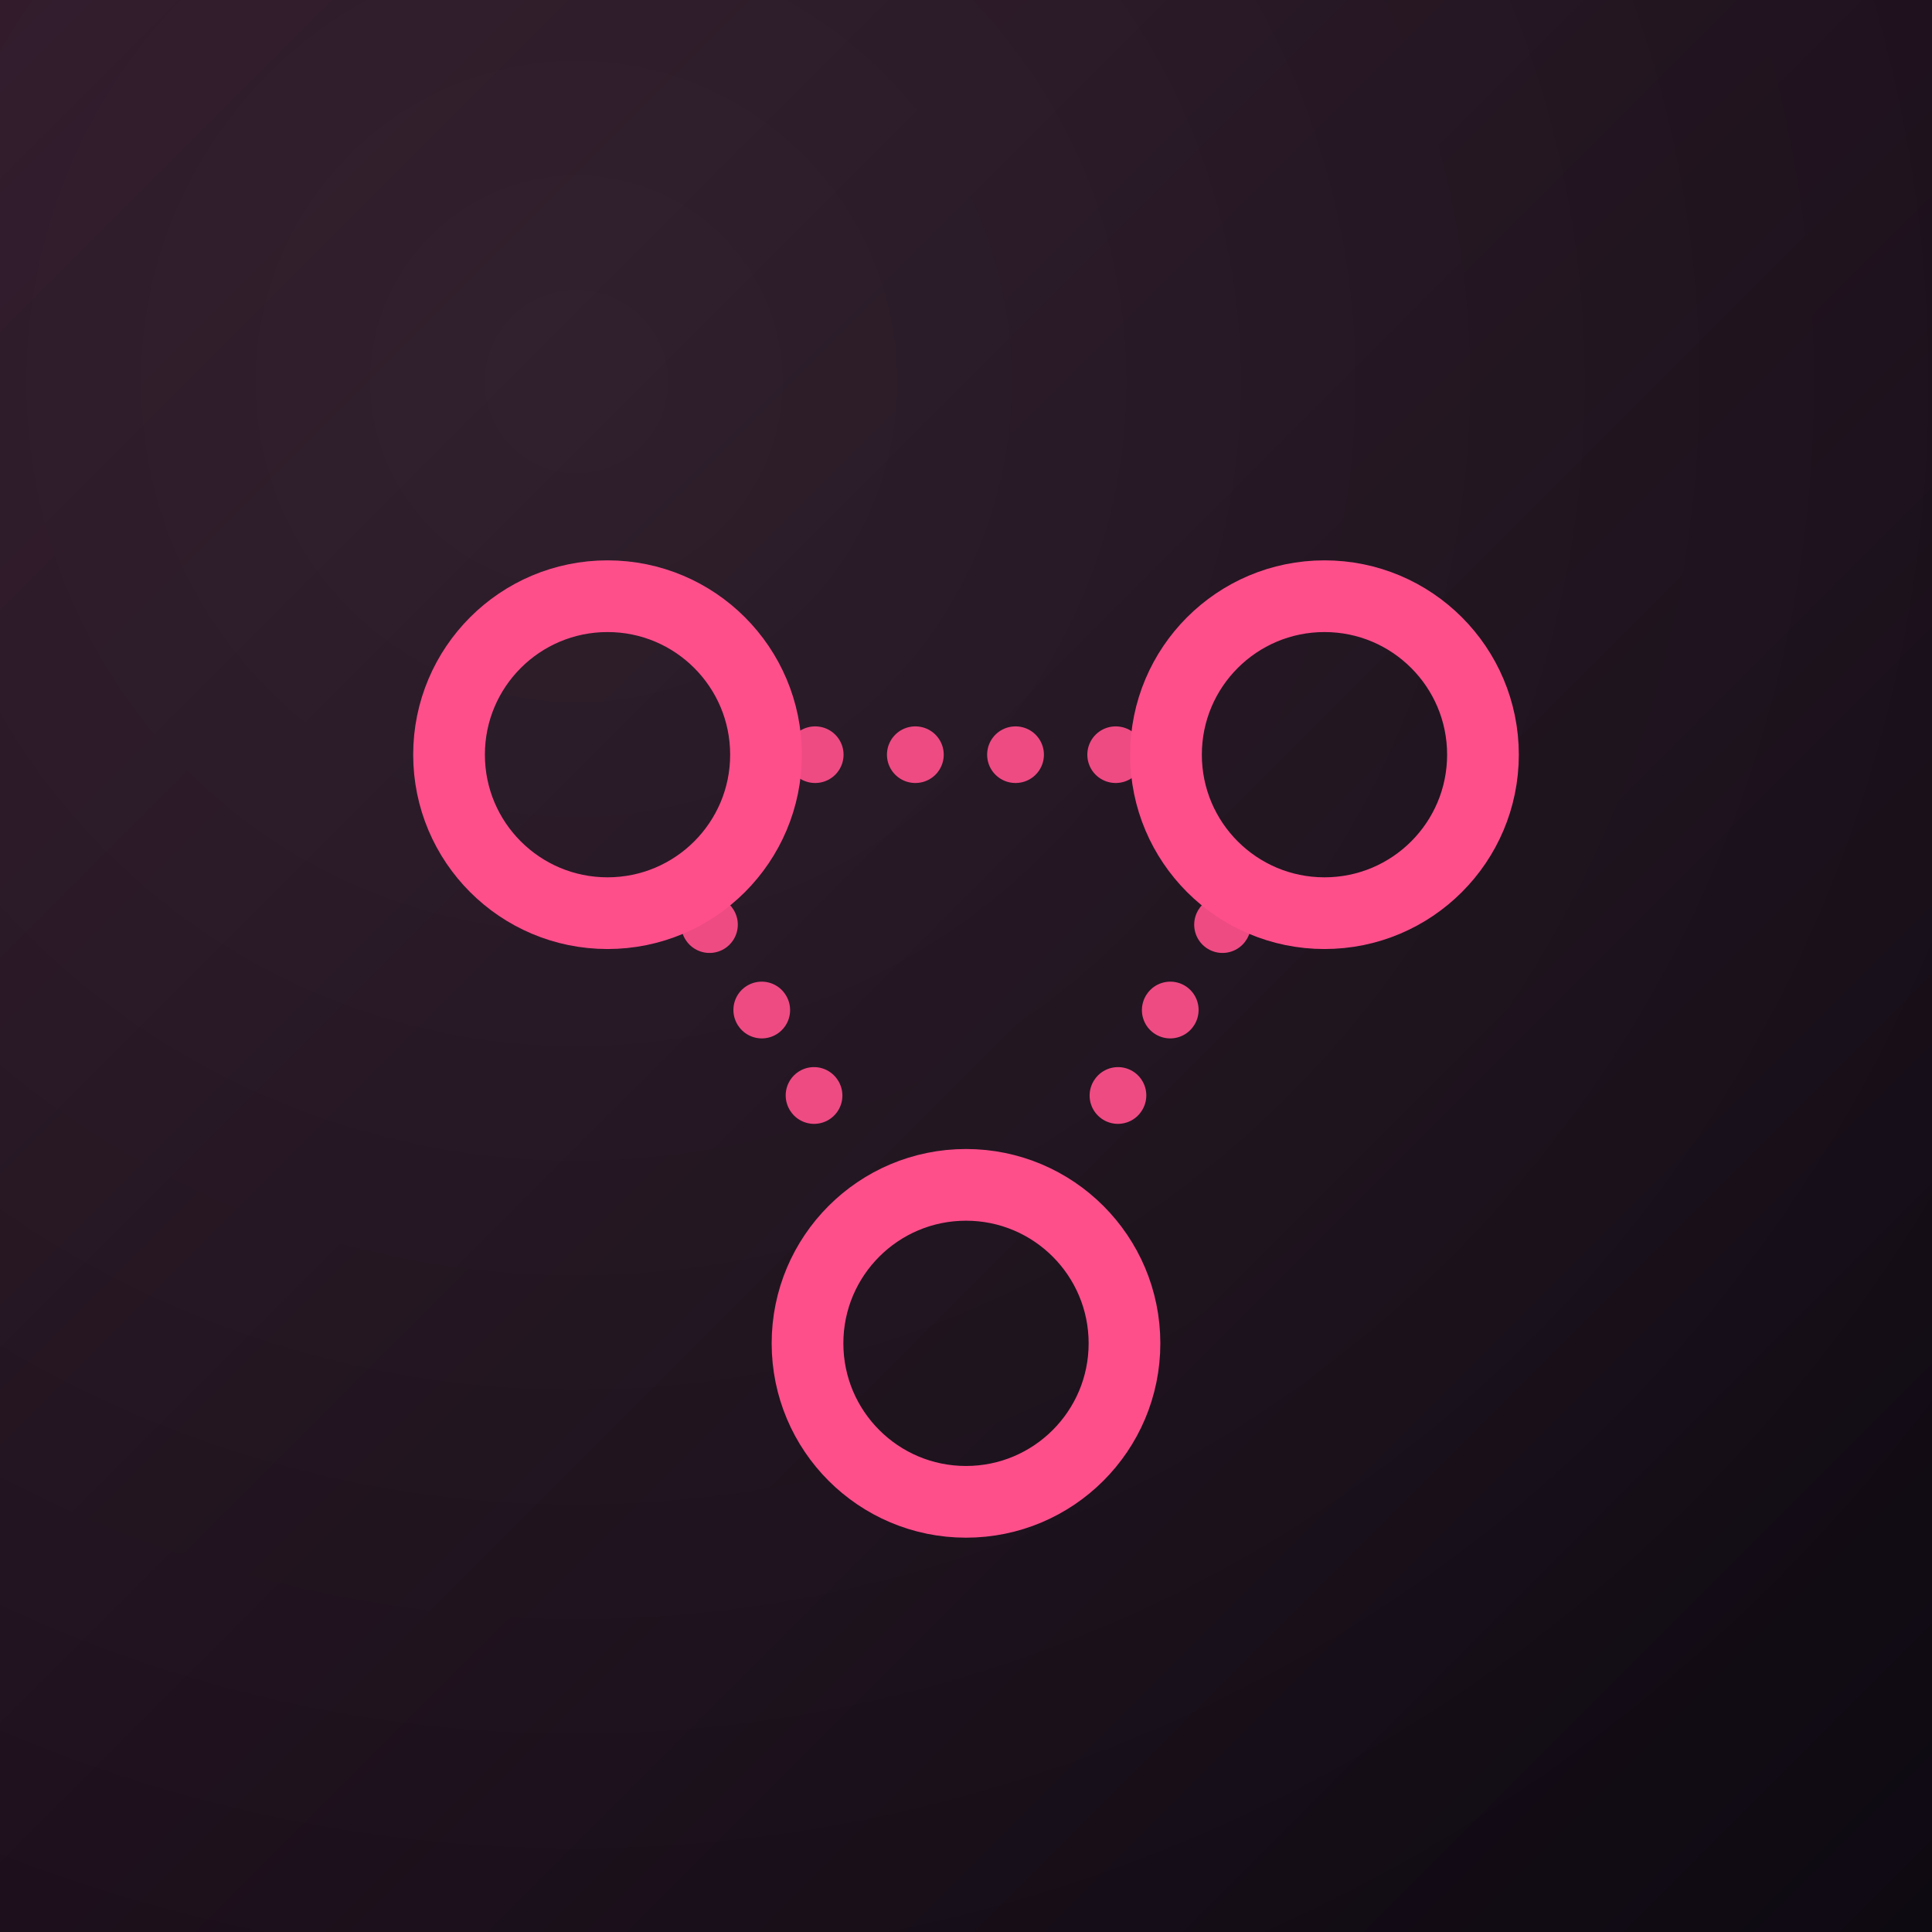
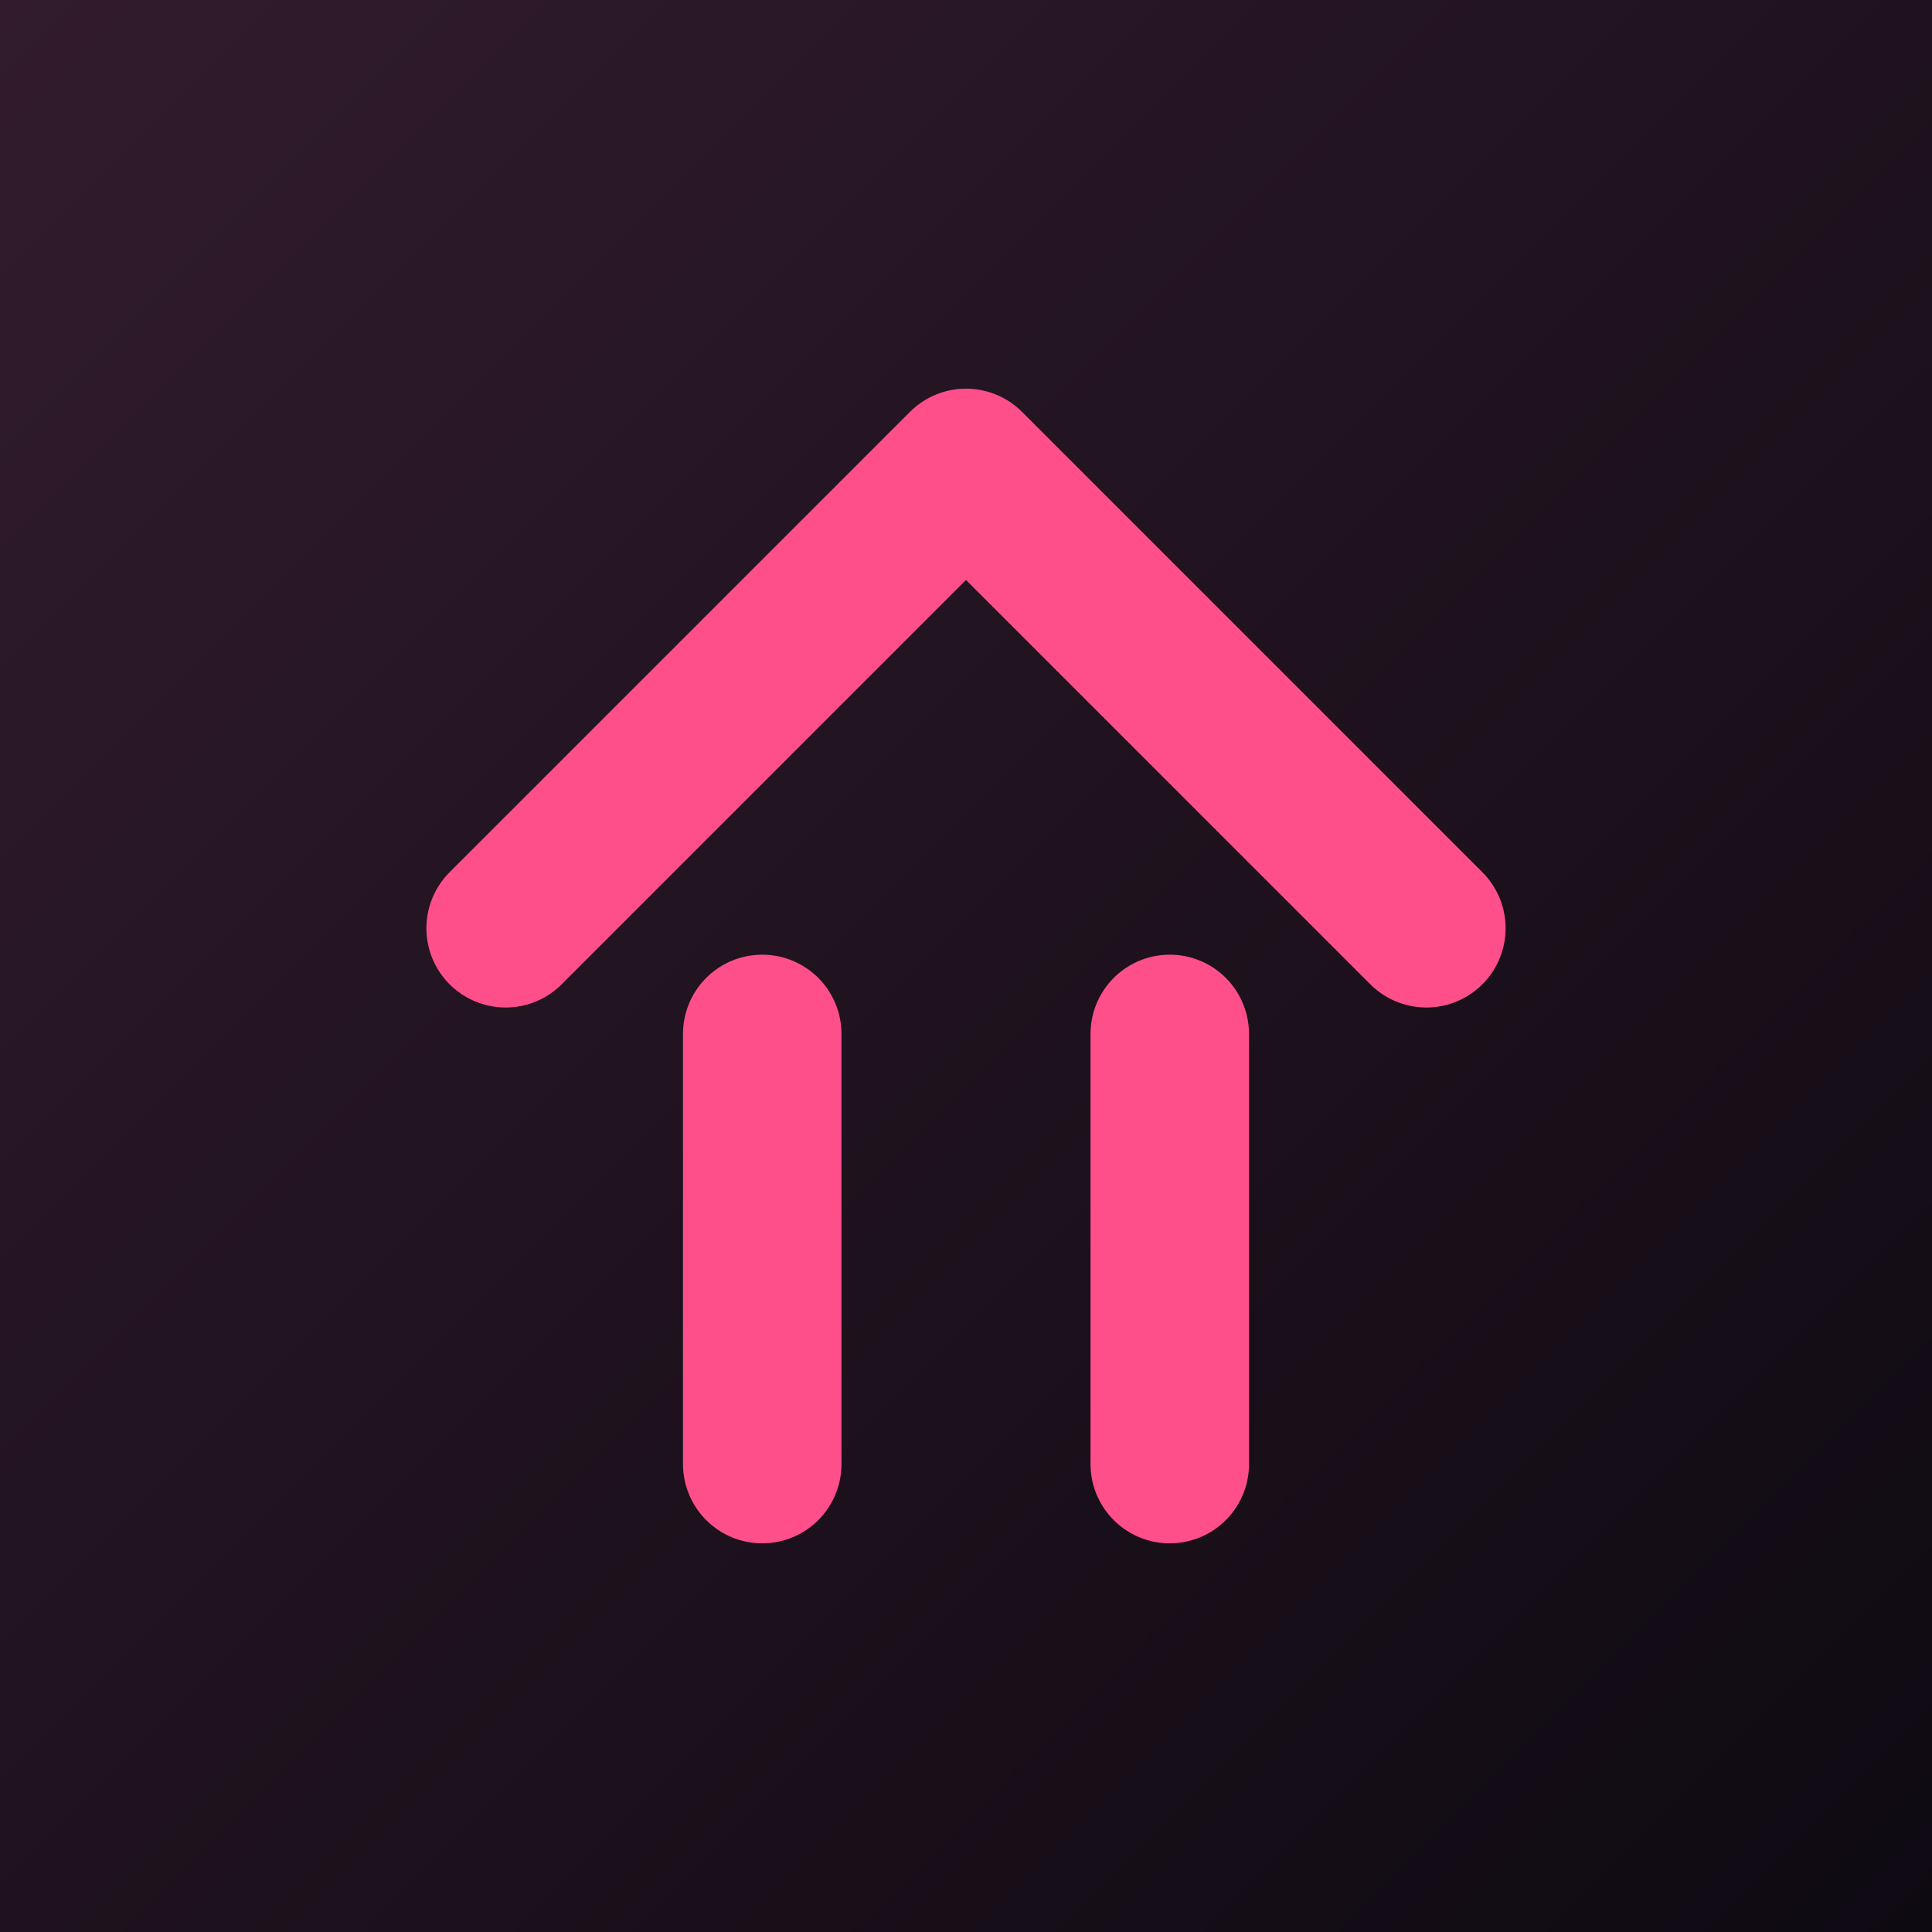
<svg xmlns="http://www.w3.org/2000/svg" width="1024" height="1024" viewBox="0 0 1024 1024">
  <defs>
    <linearGradient id="bg" x1="0" y1="0" x2="1" y2="1">
-       <stop offset="0" stop-color="#2a1424" />
+       <stop offset="0" stop-color="#321c2c" />
+       <stop offset="0.5" stop-color="#1f121e" />
      <stop offset="1" stop-color="#0e0a12" />
    </linearGradient>
-     <radialGradient id="glow" cx="0.3" cy="0.2" r="0.9">
-       <stop offset="0" stop-color="#ffffff" stop-opacity="0.06" />
-       <stop offset="1" stop-color="#ffffff" stop-opacity="0" />
-     </radialGradient>
  </defs>
  <rect width="1024" height="1024" fill="url(#bg)" />
-   <rect width="1024" height="1024" fill="url(#glow)" />
-   <g fill="none" stroke-linecap="round">
-     <path d="M 432 400 L 592 400 M 648 490 L 566 624 M 376 490 L 458 624" stroke="#ff4f8b" stroke-width="30" stroke-dasharray="0.1 53" opacity="0.92" />
-     <circle cx="322" cy="400" r="84" stroke="#ff4f8b" stroke-width="38" />
-     <circle cx="702" cy="400" r="84" stroke="#ff4f8b" stroke-width="38" />
-     <circle cx="512" cy="712" r="84" stroke="#ff4f8b" stroke-width="38" />
-   </g>
+   <path d="M268 492 512 248 756 492M404 548v228M620 548v228" fill="none" stroke="#ff4f8b" stroke-width="84" stroke-linecap="round" stroke-linejoin="round" />
</svg>
